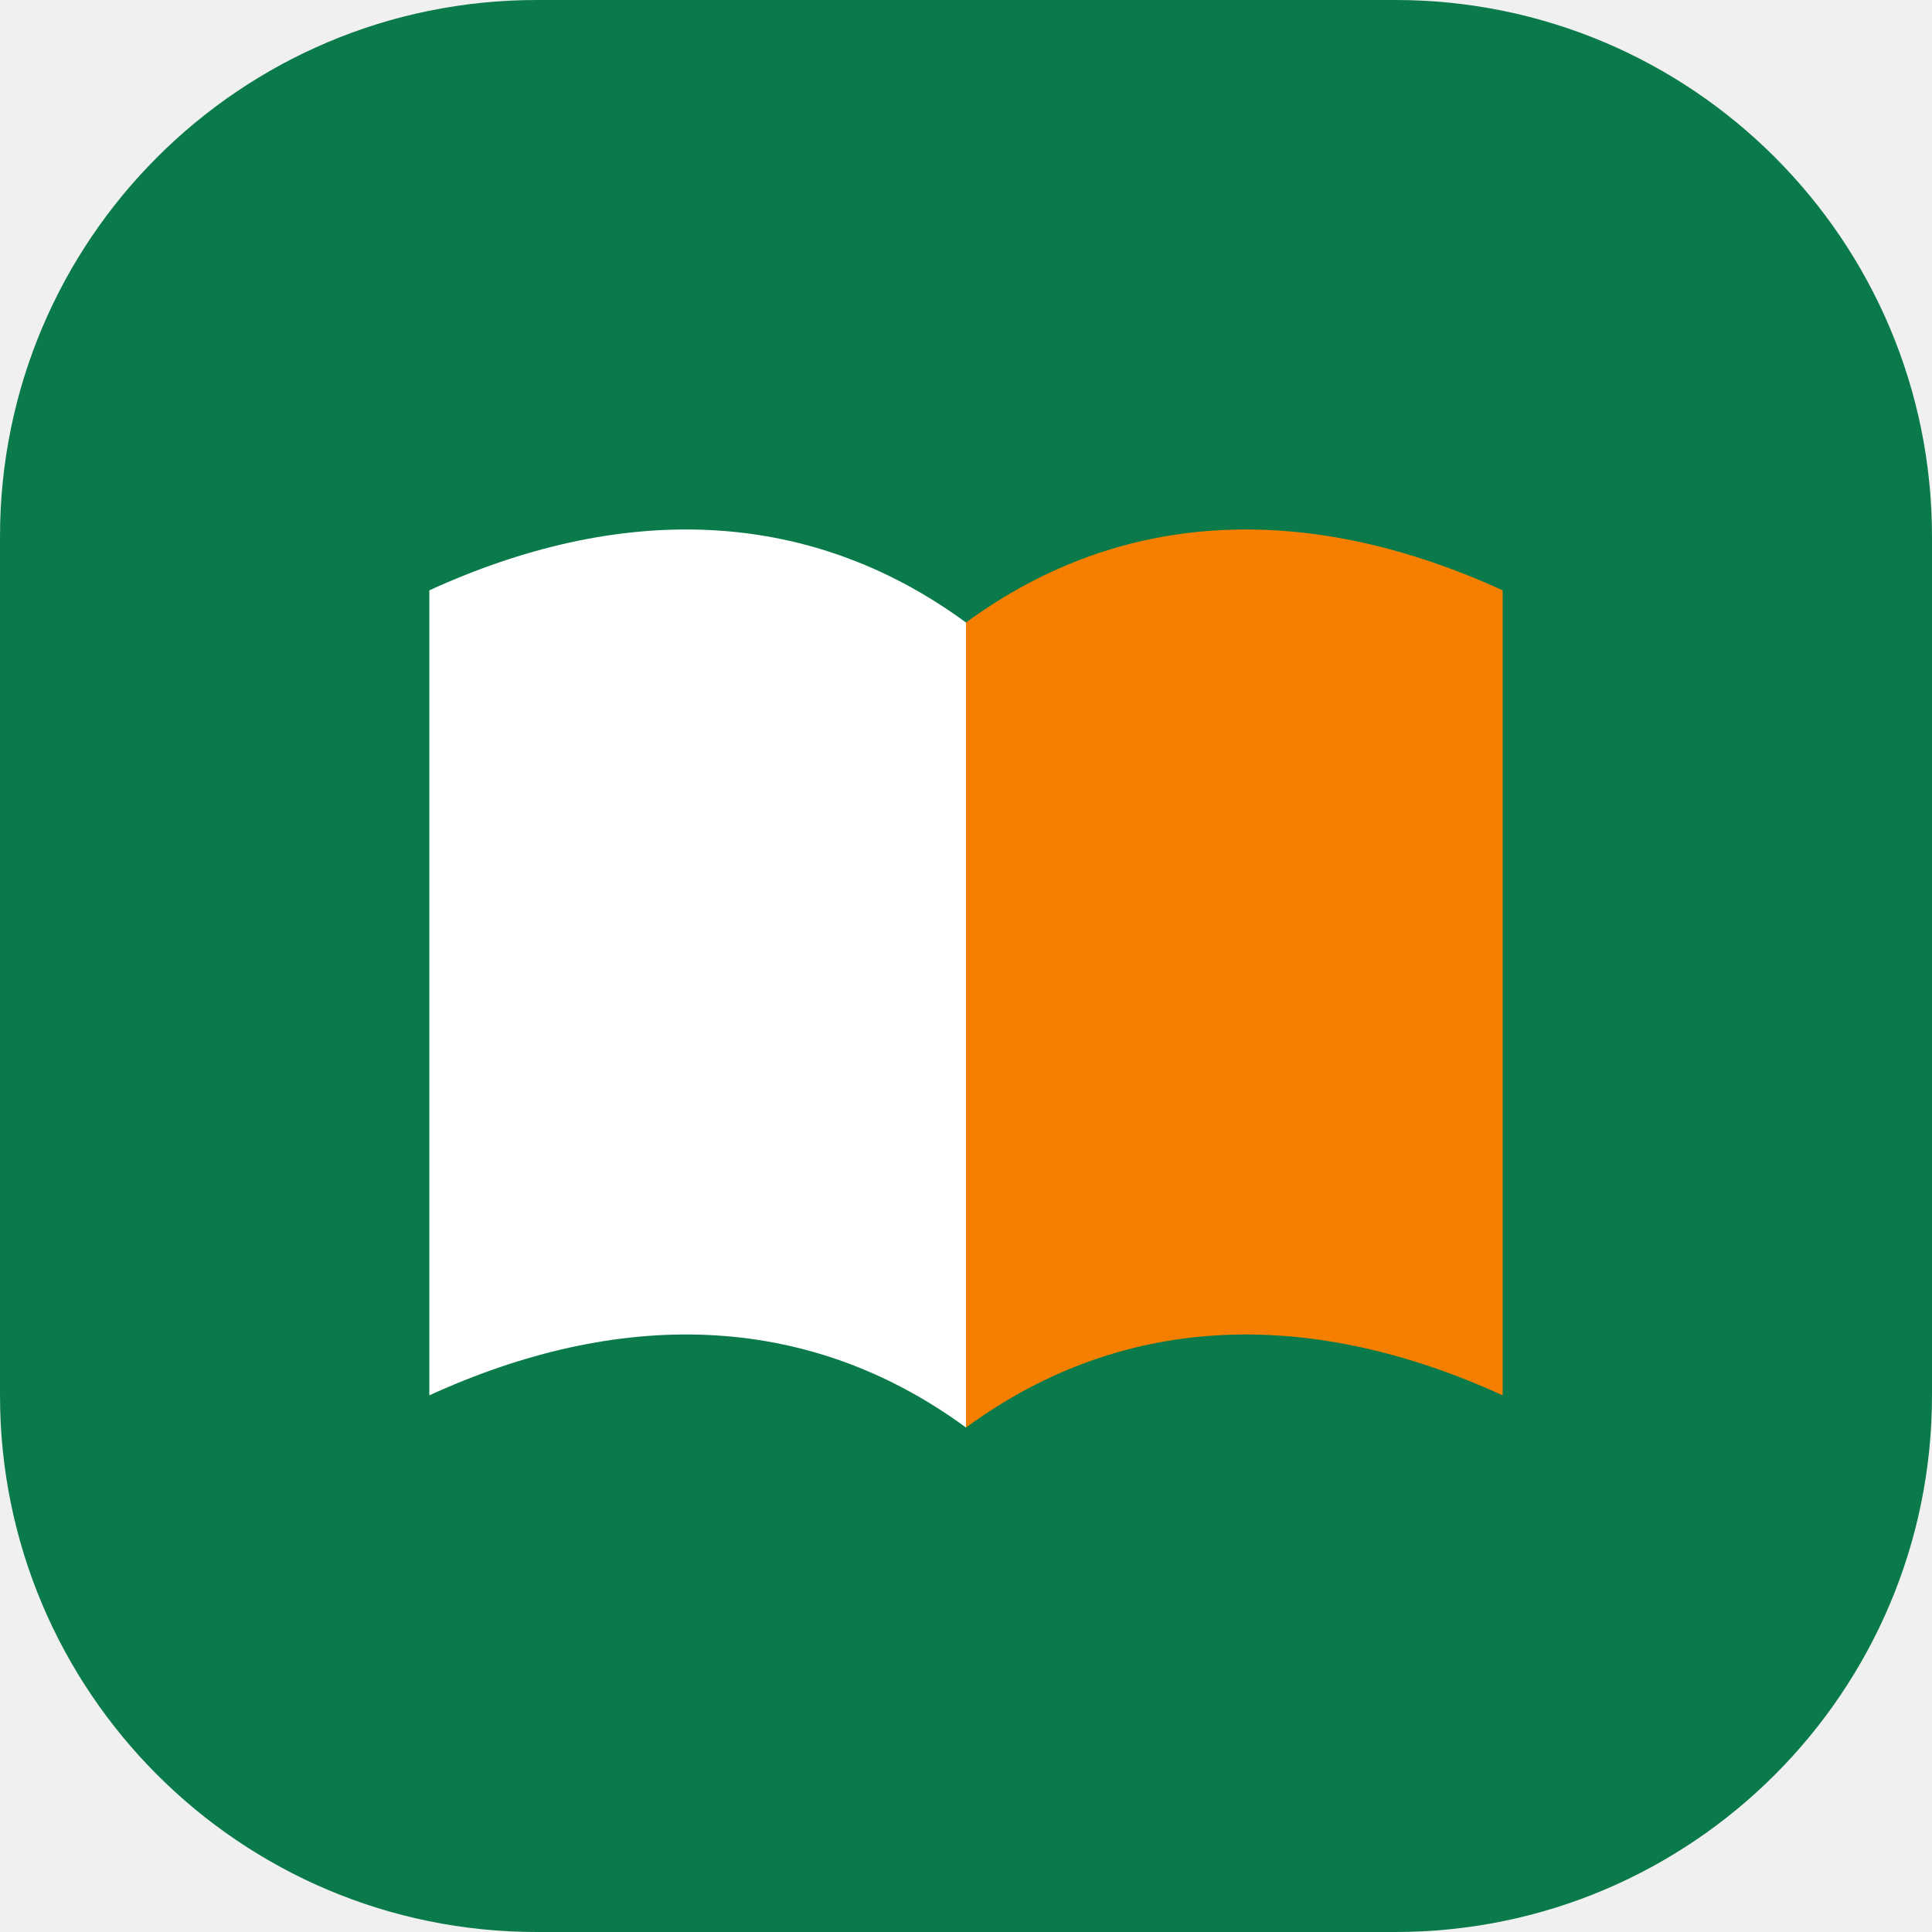
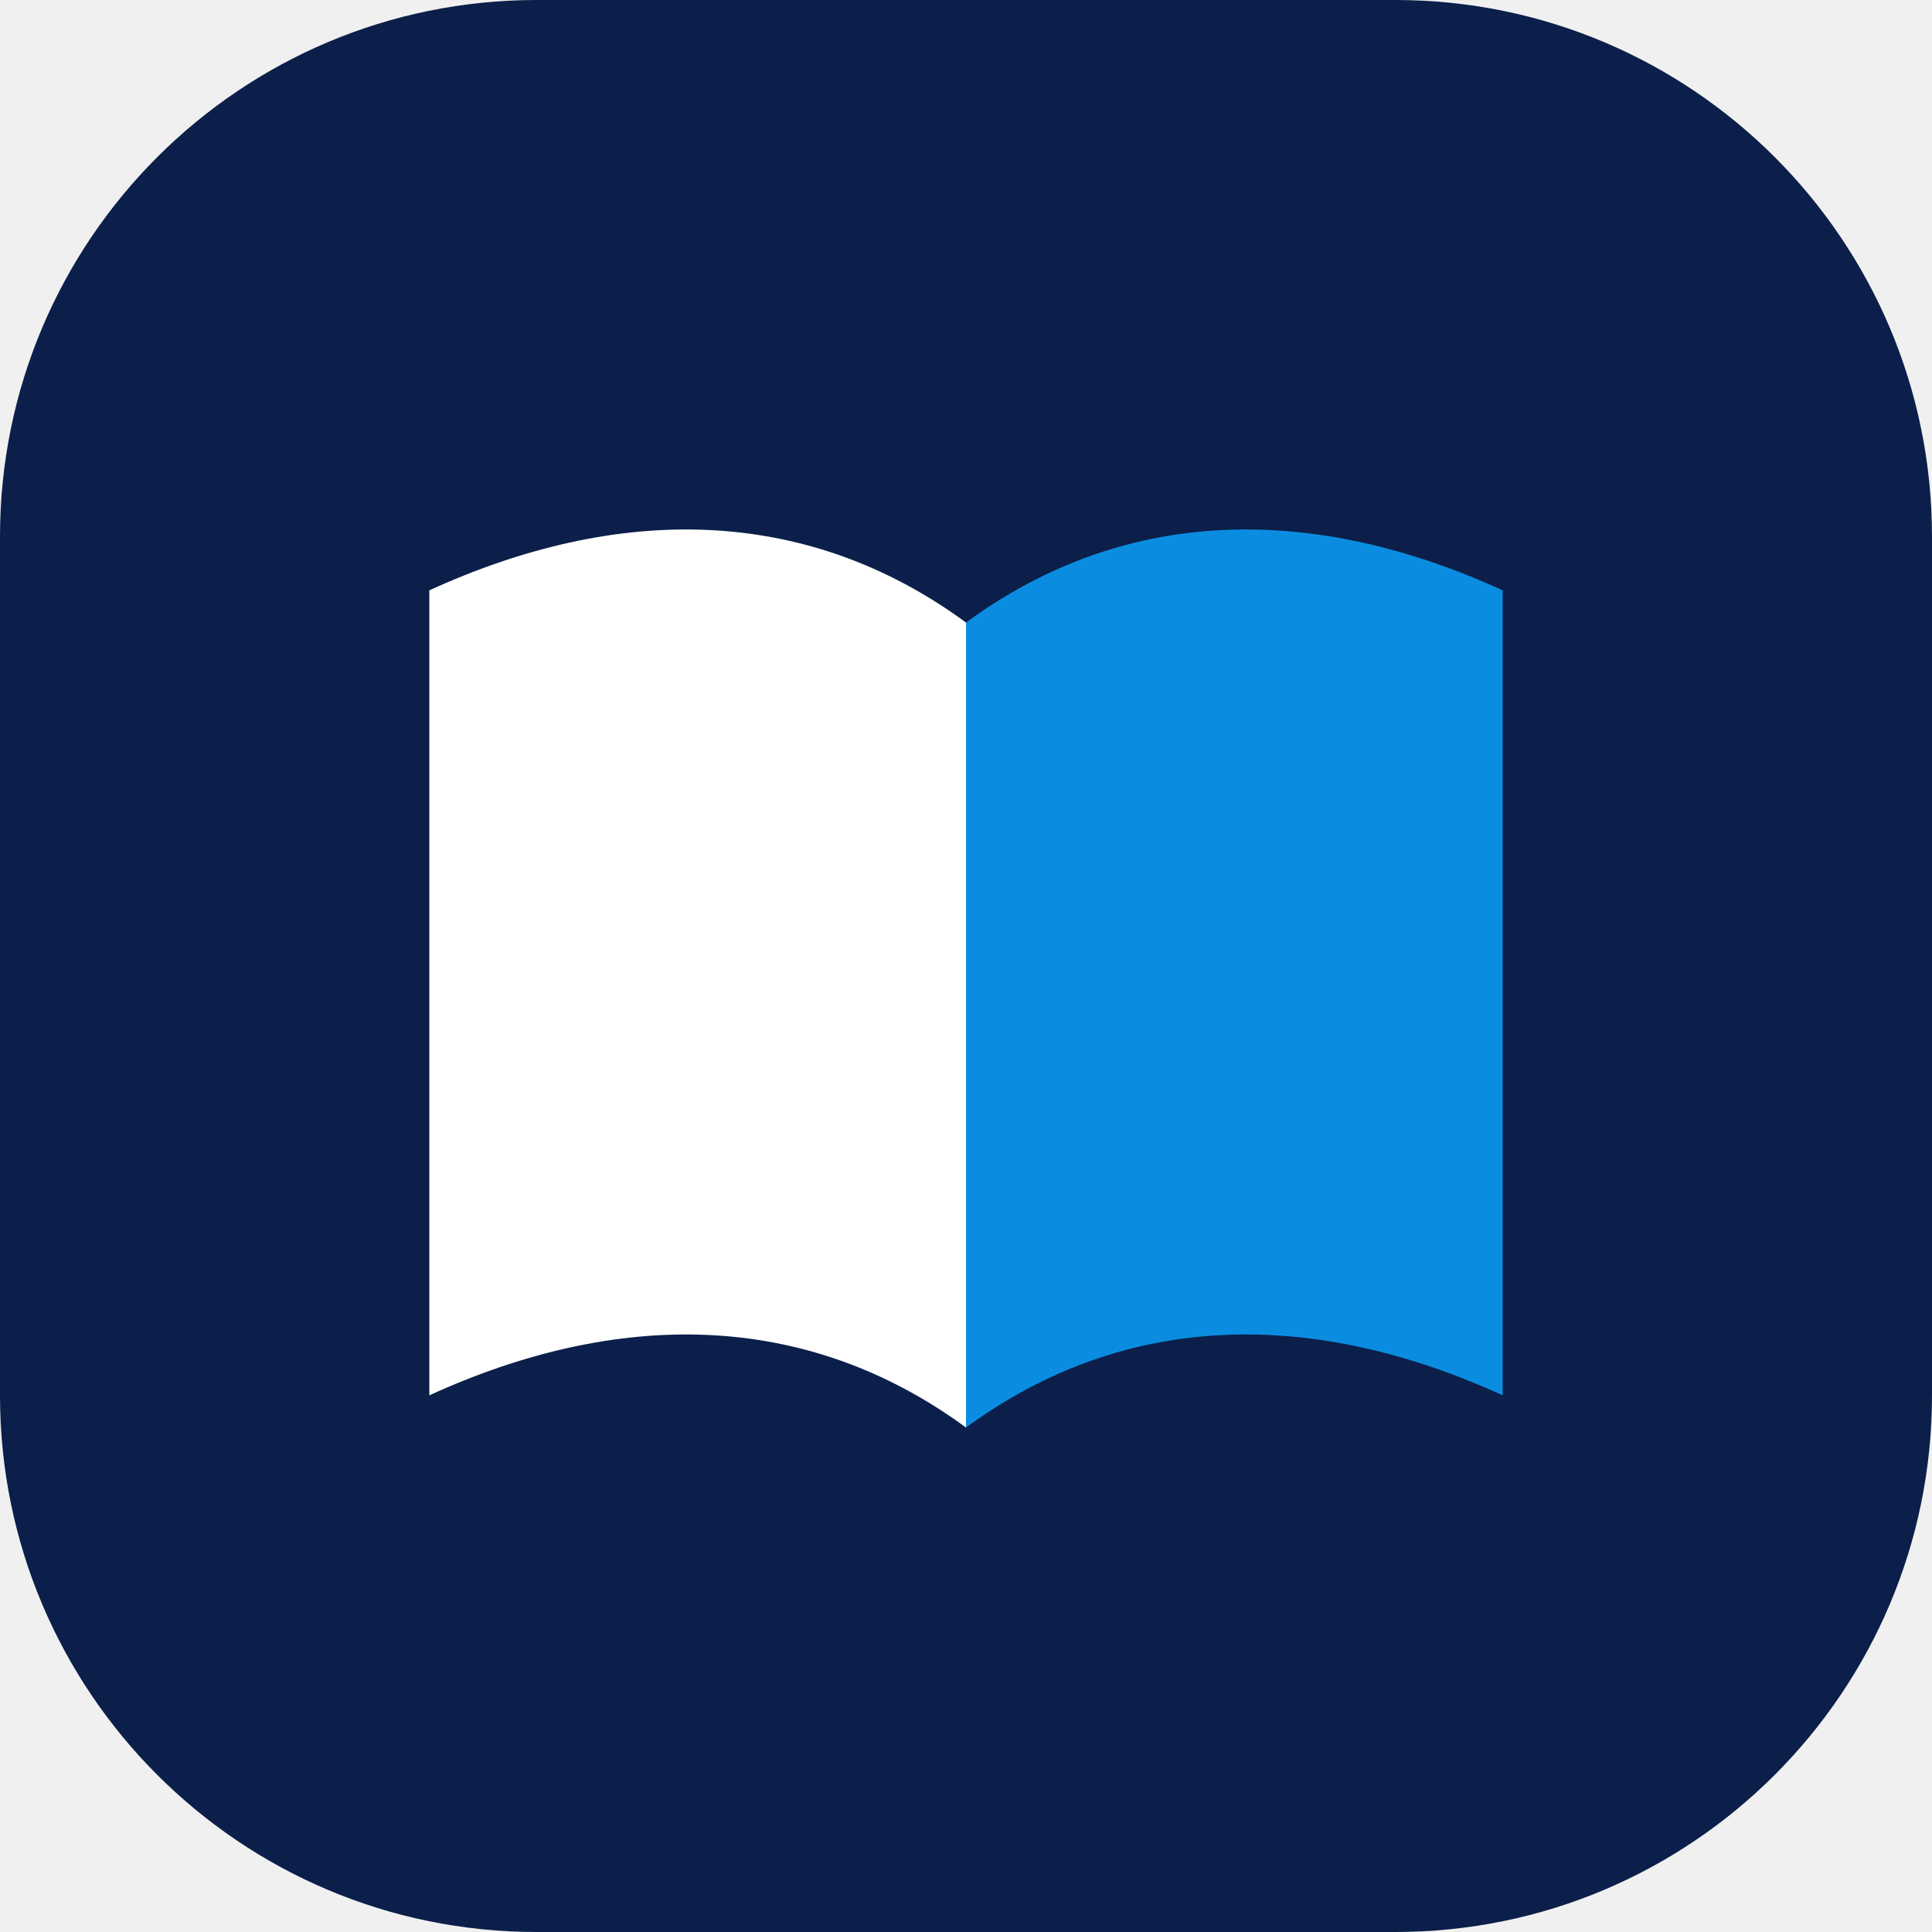
<svg xmlns="http://www.w3.org/2000/svg" viewBox="0 0 36 36">
-   <rect width="36" height="36" rx="10" fill="#0b7a4b" />
+   <rect width="36" height="36" rx="10" fill="#0b1f4a" />
  <path d="M8 11c3.5-1.6 7-1.6 10 .6v15c-3-2.2-6.5-2.2-10-.6z" fill="#fff" />
-   <path d="M28 11c-3.5-1.6-7-1.6-10 .6v15c3-2.2 6.5-2.2 10-.6z" fill="#f77f00" />
+   <path d="M28 11c-3.5-1.6-7-1.6-10 .6v15c3-2.2 6.5-2.2 10-.6z" fill="#0a8de0" />
</svg>
